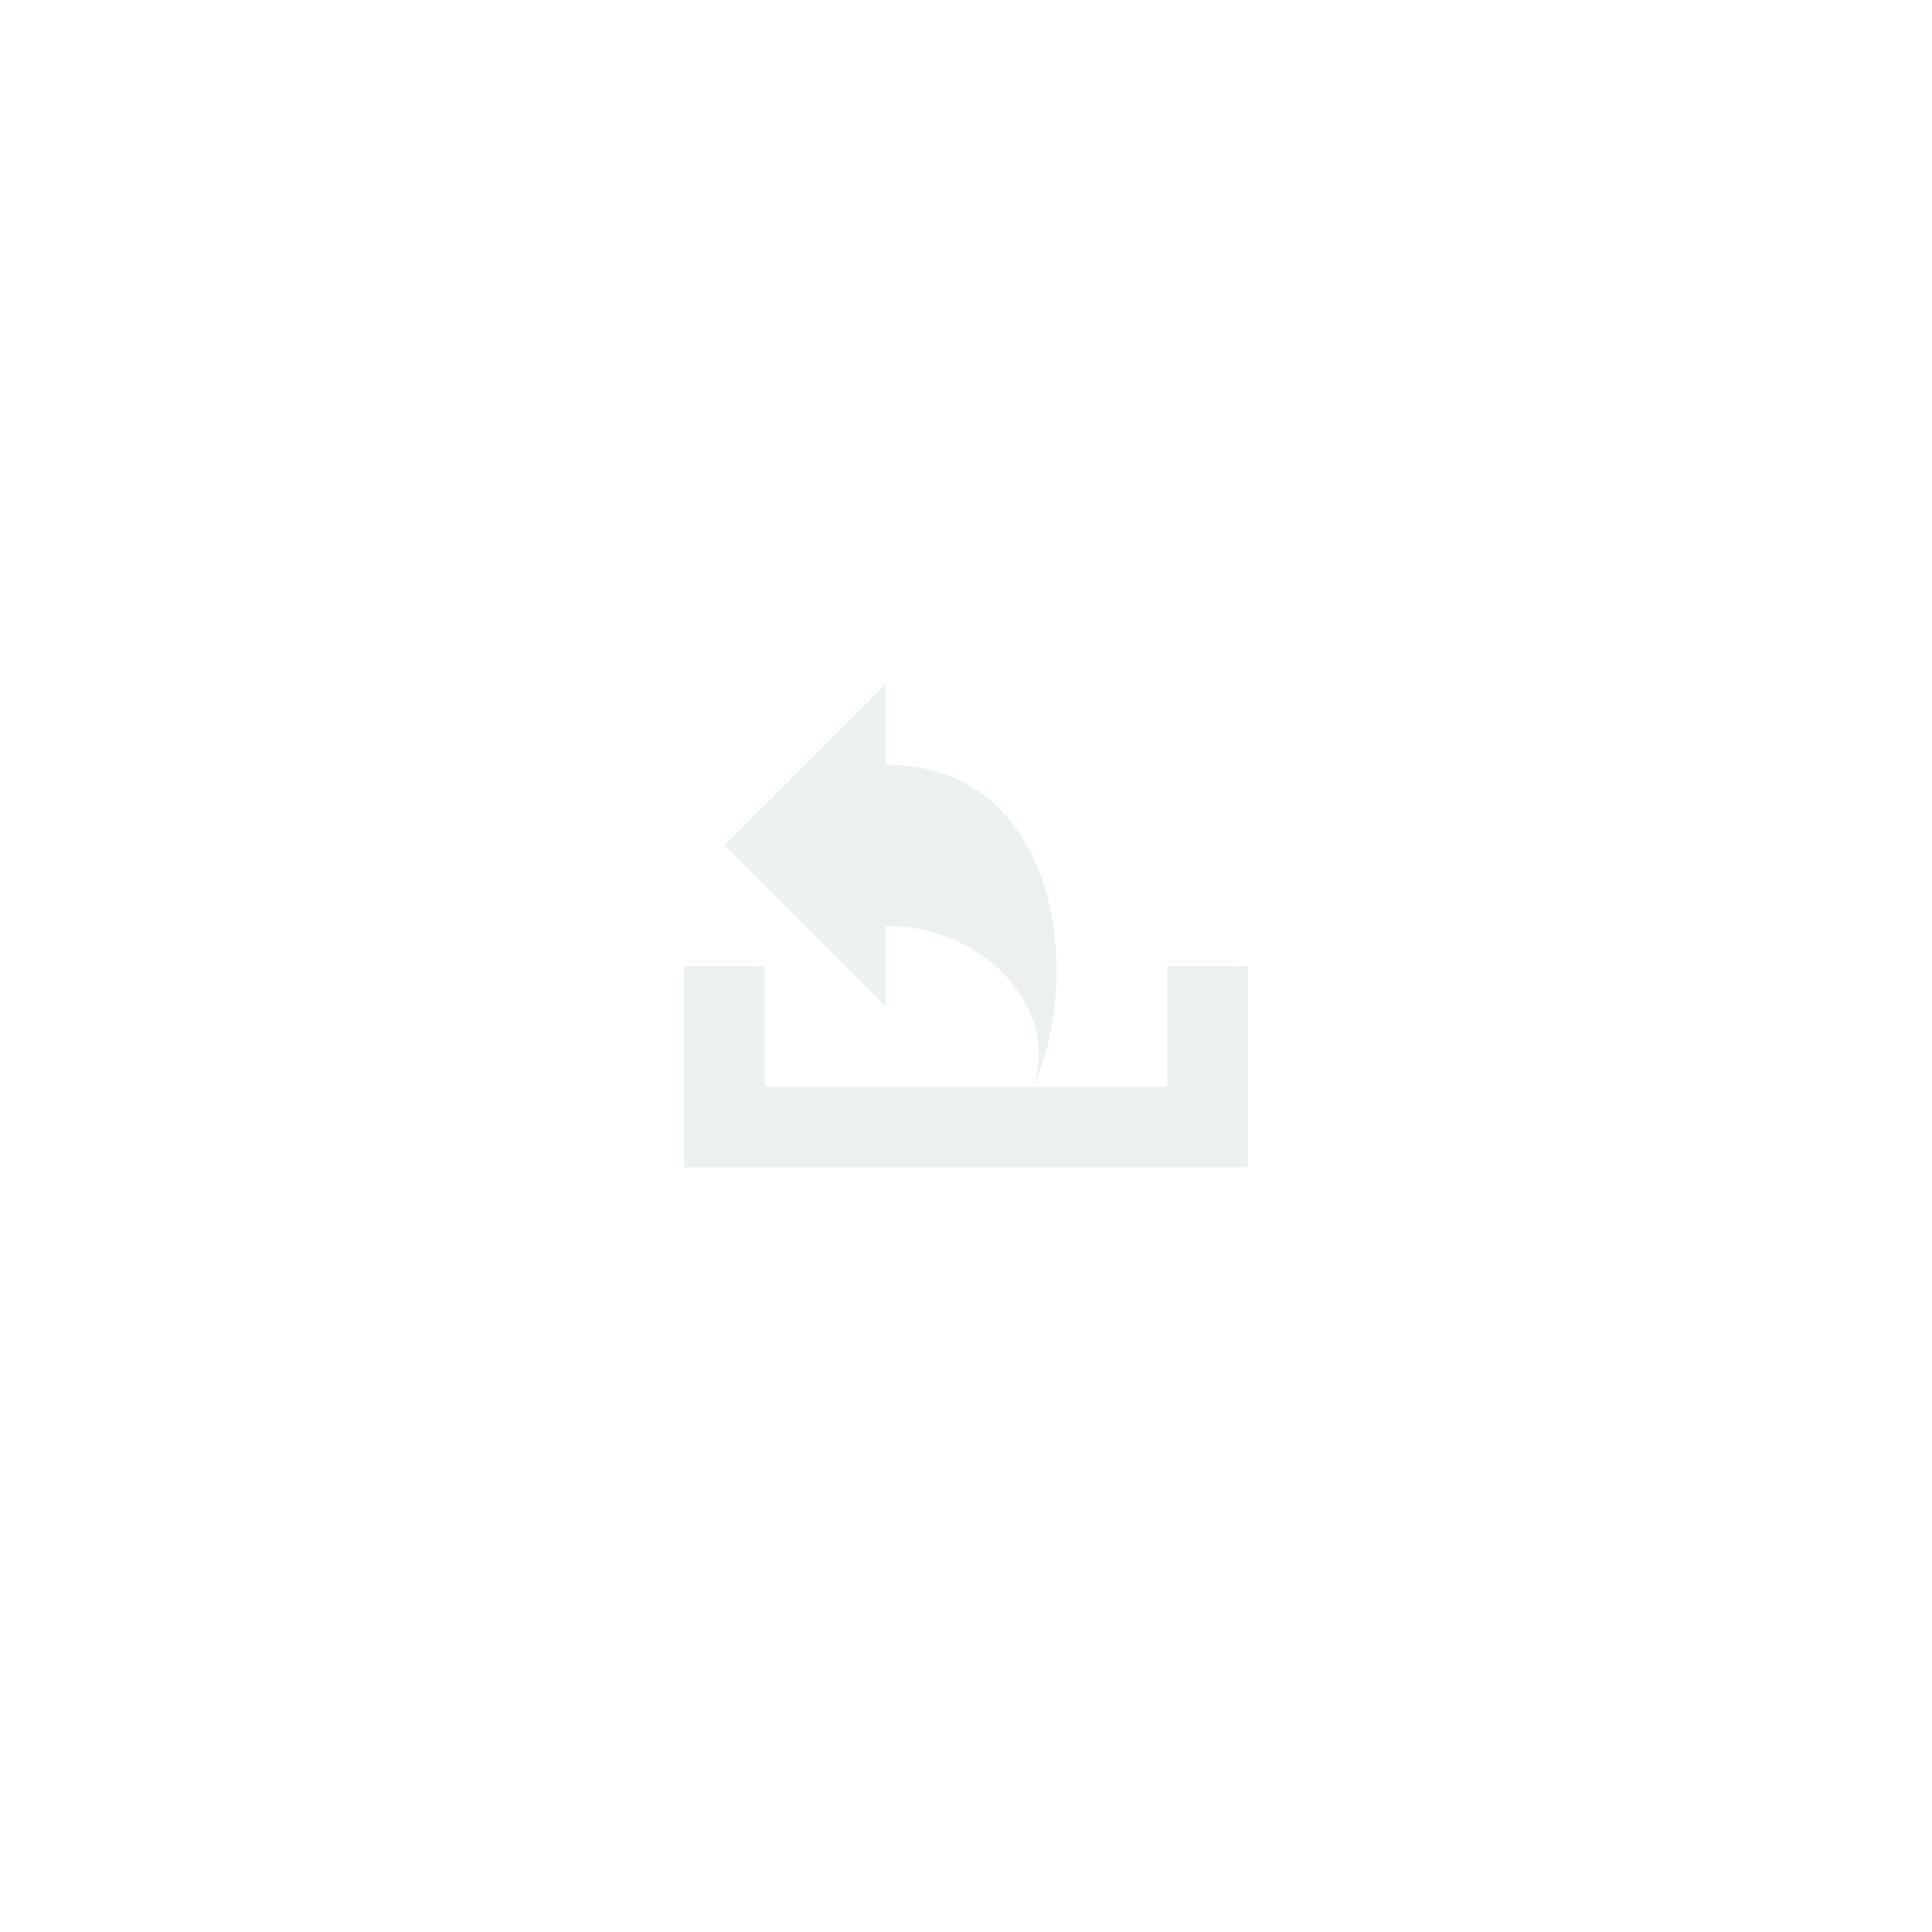
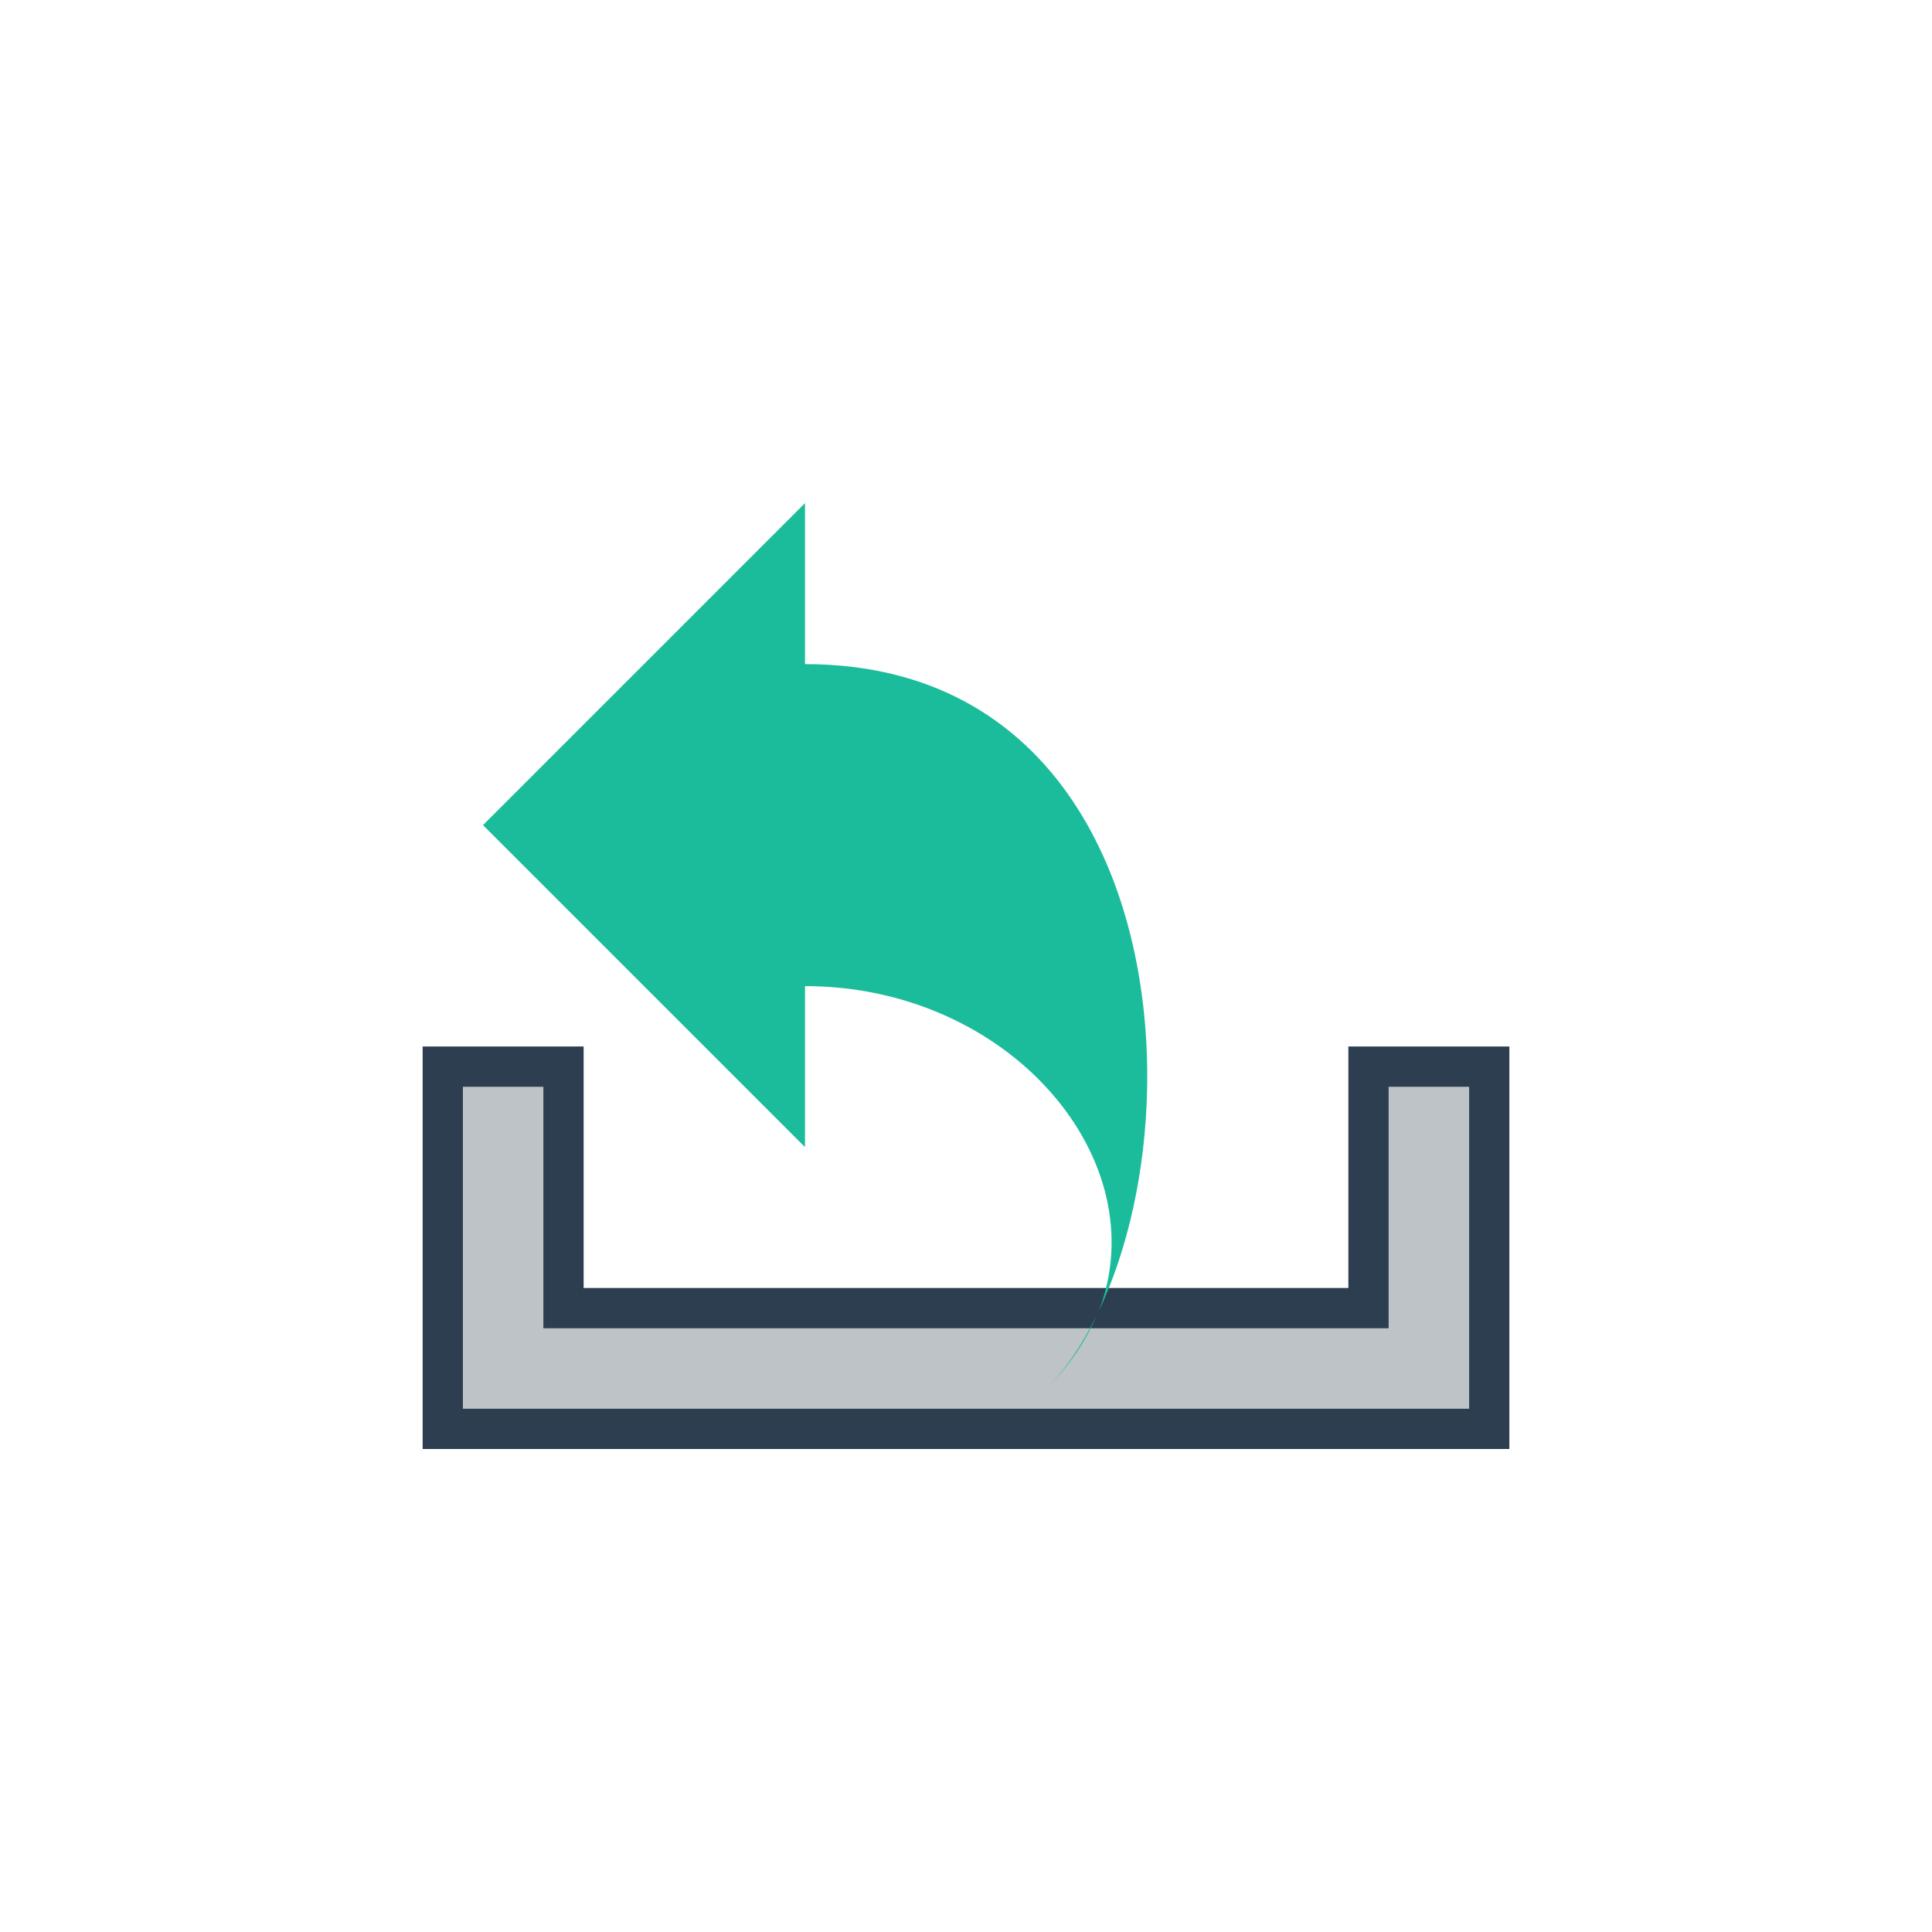
<svg xmlns="http://www.w3.org/2000/svg" width="192" height="192" id="svg2" version="1.1">
  <defs id="defs4" />
  <g id="layer1" transform="translate(0,-860.3622)">
-     <path style="fill:#ecf0f1;fill-opacity:1;stroke:none" d="m 68,956.362 0,20 56,0 0,-20 -8,0 0,12 -40,0 0,-12 z" id="path3860" />
-     <path style="fill:#ecf0f1;fill-opacity:1;stroke:none" d="m 105,957.456 c -0.078,4.062 -0.953,8 -2.406,11.062 2.902,-7.503 -4.415,-16.156 -14.594,-16.156 l 0,8 -16,-16 16,-16 0,8 c 12.5,0 17.195,10.938 17,21.094 z m -2.531,11.312 c -0.525,1.25 -1.334,2.459 -2.469,3.594 0.943,-0.943 1.768,-2.173 2.469,-3.594 z" id="path3865" />
+     <g id="g817" transform="matrix(2,0,0,2,-68,-976.3622)" style="stroke-width:0.5">
+       <path id="path3860" d="m 56,971.362 v 18 h 52 v -18 h -6 v 12 H 62 v -12 z" style="fill:#bdc3c7;fill-opacity:1;stroke:#2c3e50;stroke-width:2;stroke-opacity:1;stroke-miterlimit:4;stroke-dasharray:none" />
+       <path id="path3865" d="m 91,972.456 c -0.078,4.062 -0.953,8 -2.406,11.062 2.902,-7.503 -4.415,-16.156 -14.594,-16.156 v 8 l -16,-16 16,-16 v 8 c 12.5,0 17.195,10.938 17,21.094 z m -2.531,11.312 c -0.525,1.25 -1.334,2.459 -2.469,3.594 0.943,-0.943 1.768,-2.173 2.469,-3.594 z" style="fill:#1abc9c;fill-opacity:1;stroke:none;stroke-width:0.5" />
+     </g>
  </g>
</svg>
